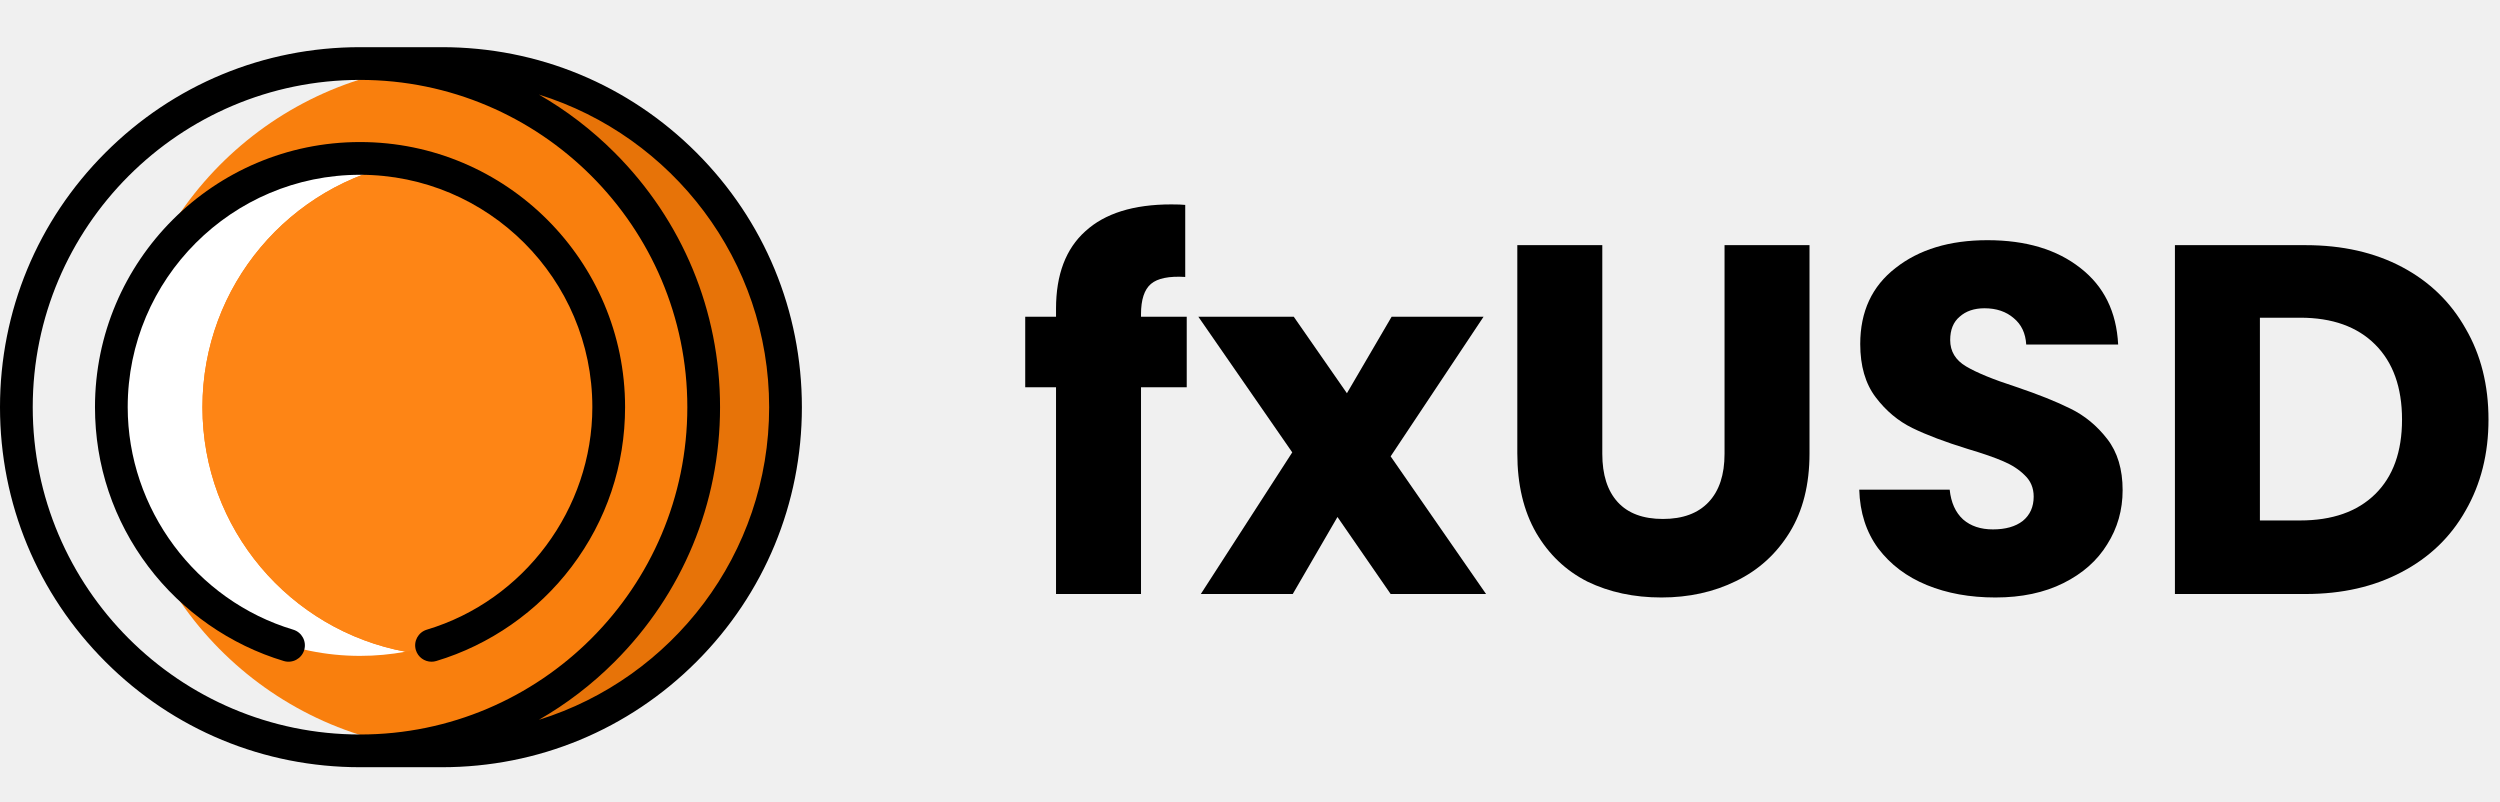
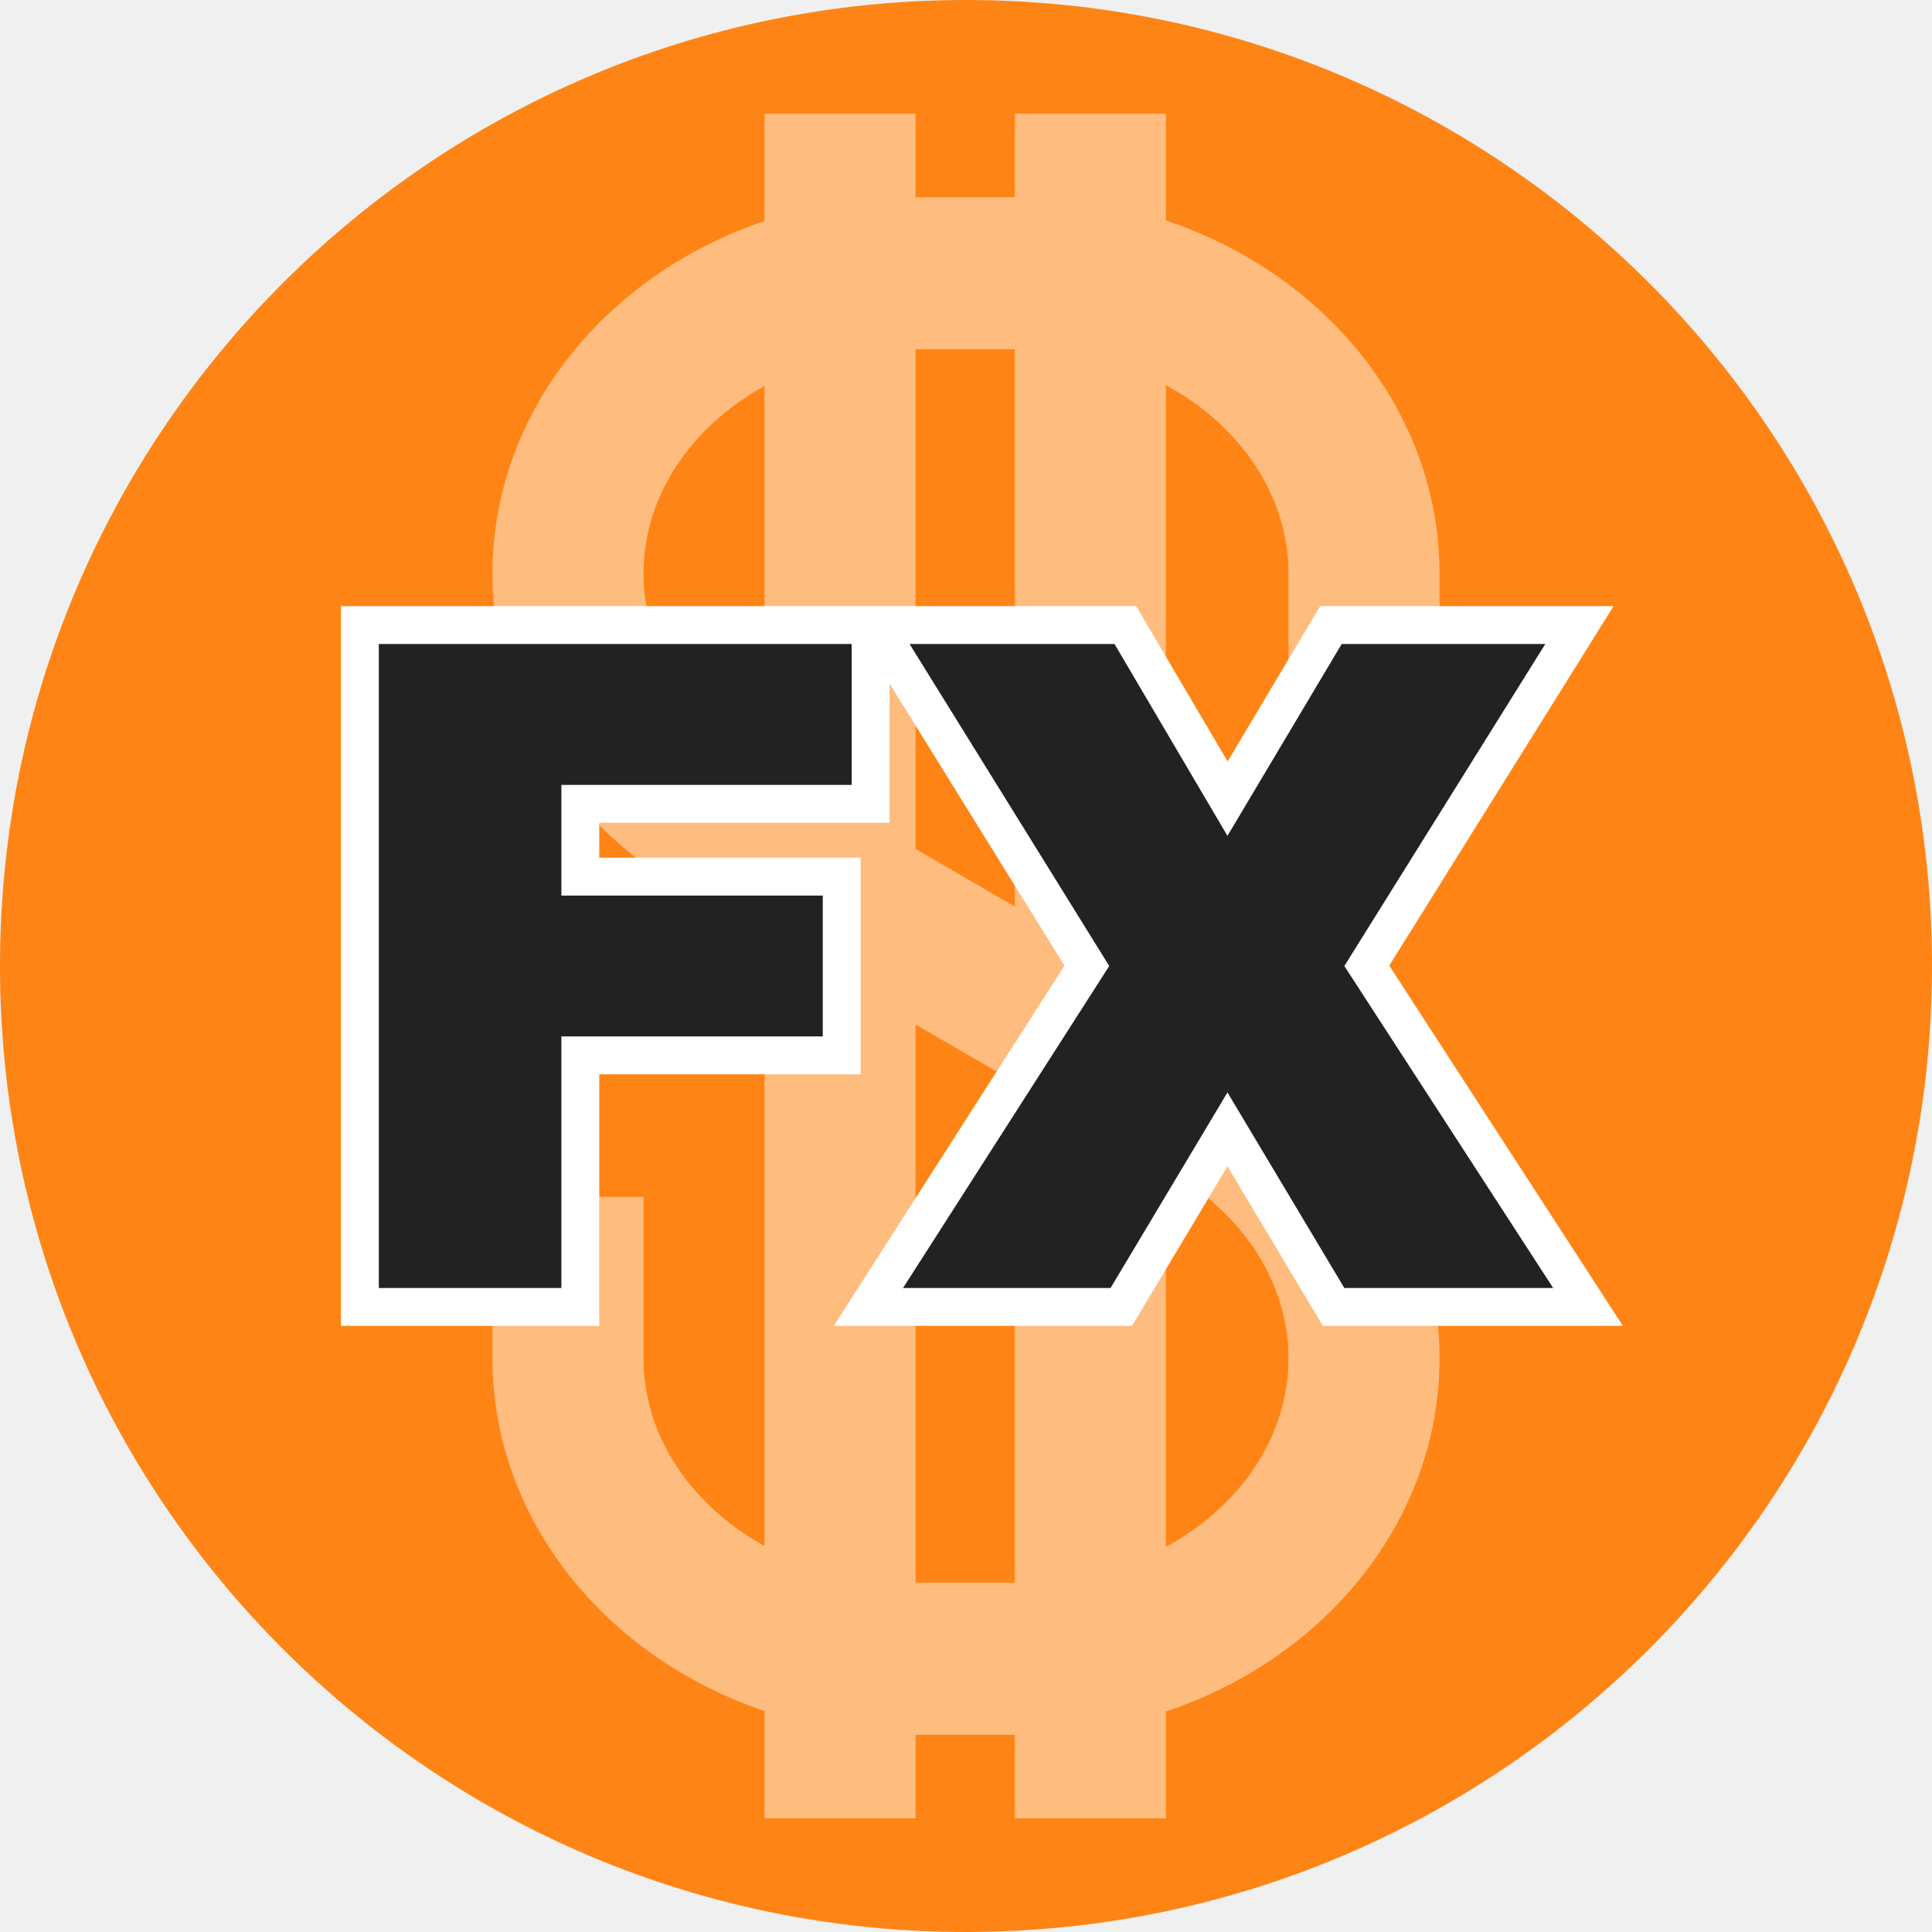
- <svg xmlns="http://www.w3.org/2000/svg" width="159" height="51" viewBox="0 0 159 51" fill="none">
-   <path d="M31.815 4.356C21.512 6.119 13.67 15.092 13.67 25.898C13.67 36.704 21.512 45.676 31.815 47.439C42.118 45.676 49.959 36.704 49.959 25.898C49.959 15.092 42.118 6.119 31.815 4.356Z" fill="#E77308" />
-   <path d="M26.193 4.288C15.686 5.877 7.633 14.947 7.633 25.898C7.633 36.849 15.686 45.918 26.194 47.507C36.701 45.918 44.754 36.849 44.754 25.898C44.754 14.947 36.701 5.877 26.193 4.288Z" fill="#F97F0D" />
-   <path d="M12.875 25.898C12.875 18.152 18.443 11.708 25.794 10.347C24.839 10.17 23.869 10.082 22.898 10.082C14.162 10.082 7.082 17.163 7.082 25.898C7.082 34.633 14.162 41.714 22.898 41.714C23.887 41.714 24.855 41.622 25.794 41.449C18.443 40.087 12.875 33.644 12.875 25.898Z" fill="white" />
-   <path d="M38.714 25.898C38.714 18.152 33.146 11.708 25.794 10.347C18.443 11.708 12.875 18.152 12.875 25.898C12.875 33.644 18.443 40.087 25.794 41.449C33.146 40.087 38.714 33.644 38.714 25.898H38.714Z" fill="#FE8515" />
-   <path d="M44.294 9.707C39.969 5.382 34.219 3 28.102 3H22.898C16.781 3 11.031 5.382 6.707 9.707C2.382 14.031 0 19.782 0 25.898C0 32.014 2.382 37.764 6.707 42.089C11.031 46.413 16.781 48.795 22.898 48.795H28.102C34.219 48.795 39.969 46.413 44.294 42.089C48.618 37.764 51 32.014 51 25.898C51 19.782 48.618 14.031 44.294 9.707ZM2.082 25.898C2.082 14.42 11.42 5.082 22.898 5.082C34.375 5.082 43.714 14.42 43.714 25.898C43.714 37.376 34.375 46.714 22.898 46.714C11.42 46.714 2.082 37.376 2.082 25.898ZM34.273 45.78C36.013 44.781 37.632 43.546 39.089 42.089C43.413 37.764 45.795 32.014 45.795 25.898C45.795 19.782 43.413 14.031 39.089 9.707C37.632 8.25 36.013 7.014 34.273 6.015C42.748 8.651 48.918 16.567 48.918 25.898C48.918 35.228 42.748 43.145 34.273 45.78Z" fill="black" />
-   <path d="M27.445 42.085C26.997 42.085 26.583 41.794 26.448 41.343C26.283 40.792 26.596 40.212 27.146 40.047C33.344 38.189 37.673 32.368 37.673 25.891C37.673 17.744 31.045 11.116 22.897 11.116C14.75 11.116 8.122 17.744 8.122 25.891C8.122 32.368 12.451 38.189 18.649 40.047C19.199 40.212 19.512 40.792 19.347 41.343C19.182 41.893 18.601 42.206 18.051 42.041C14.65 41.022 11.592 38.892 9.441 36.045C7.216 33.102 6.041 29.59 6.041 25.891C6.041 16.596 13.603 9.034 22.897 9.034C32.193 9.034 39.755 16.596 39.755 25.891C39.755 29.59 38.579 33.102 36.354 36.045C34.203 38.892 31.145 41.022 27.744 42.041C27.644 42.071 27.544 42.085 27.445 42.085Z" fill="black" />
-   <path d="M75.476 24.631H72.568V37.779H67.163V24.631H65.204V20.143H67.163V19.637C67.163 17.467 67.785 15.823 69.028 14.707C70.271 13.569 72.094 13 74.496 13C74.896 13 75.191 13.011 75.381 13.032V17.614C74.349 17.551 73.622 17.699 73.2 18.057C72.779 18.415 72.568 19.058 72.568 19.985V20.143H75.476V24.631Z" fill="black" />
-   <path d="M88.445 37.779L85.063 32.88L82.219 37.779H76.372L82.187 28.771L76.214 20.143H82.282L85.664 25.01L88.508 20.143H94.355L88.445 29.024L94.513 37.779H88.445Z" fill="black" />
-   <path d="M101.906 15.592V28.866C101.906 30.193 102.232 31.215 102.885 31.932C103.539 32.648 104.497 33.006 105.762 33.006C107.026 33.006 107.995 32.648 108.669 31.932C109.344 31.215 109.681 30.193 109.681 28.866V15.592H115.085V28.834C115.085 30.815 114.664 32.49 113.821 33.86C112.978 35.229 111.84 36.262 110.408 36.957C108.996 37.652 107.416 38 105.667 38C103.918 38 102.348 37.663 100.958 36.989C99.588 36.293 98.503 35.261 97.702 33.891C96.901 32.501 96.501 30.815 96.501 28.834V15.592H101.906Z" fill="black" />
-   <path d="M126.908 38C125.286 38 123.832 37.737 122.547 37.21C121.261 36.683 120.229 35.904 119.449 34.871C118.691 33.839 118.29 32.595 118.248 31.142H124C124.085 31.963 124.369 32.595 124.854 33.038C125.338 33.459 125.971 33.67 126.75 33.67C127.551 33.67 128.183 33.491 128.646 33.133C129.11 32.754 129.342 32.237 129.342 31.584C129.342 31.036 129.152 30.583 128.773 30.225C128.415 29.867 127.962 29.572 127.414 29.34C126.887 29.108 126.129 28.845 125.138 28.55C123.705 28.108 122.536 27.665 121.63 27.223C120.724 26.78 119.944 26.127 119.291 25.263C118.638 24.399 118.311 23.272 118.311 21.881C118.311 19.816 119.059 18.204 120.555 17.046C122.051 15.866 124 15.276 126.402 15.276C128.847 15.276 130.817 15.866 132.313 17.046C133.809 18.204 134.609 19.827 134.715 21.913H128.868C128.826 21.196 128.562 20.638 128.078 20.238C127.593 19.816 126.971 19.606 126.213 19.606C125.56 19.606 125.033 19.785 124.633 20.143C124.232 20.48 124.032 20.975 124.032 21.628C124.032 22.345 124.369 22.903 125.043 23.303C125.718 23.704 126.771 24.136 128.204 24.599C129.637 25.084 130.796 25.547 131.681 25.99C132.587 26.432 133.366 27.075 134.019 27.918C134.673 28.761 134.999 29.846 134.999 31.173C134.999 32.437 134.673 33.586 134.019 34.618C133.387 35.651 132.46 36.472 131.238 37.083C130.016 37.694 128.573 38 126.908 38Z" fill="black" />
-   <path d="M146.637 15.592C148.976 15.592 151.02 16.055 152.769 16.982C154.518 17.909 155.866 19.216 156.814 20.901C157.784 22.566 158.268 24.494 158.268 26.685C158.268 28.855 157.784 30.783 156.814 32.469C155.866 34.155 154.507 35.461 152.737 36.388C150.988 37.315 148.955 37.779 146.637 37.779H138.325V15.592H146.637ZM146.29 33.101C148.334 33.101 149.924 32.543 151.062 31.426C152.2 30.309 152.769 28.729 152.769 26.685C152.769 24.641 152.2 23.051 151.062 21.913C149.924 20.775 148.334 20.206 146.29 20.206H143.73V33.101H146.29Z" fill="black" />
+ <svg xmlns="http://www.w3.org/2000/svg" width="51" height="51" viewBox="0 0 51 51" fill="none">
+   <g clip-path="url(#clip0_79_16)">
+     <path d="M25.5 51C39.583 51 51 39.583 51 25.5C51 11.417 39.583 0 25.5 0C11.417 0 0 11.417 0 25.5C0 39.583 11.417 51 25.5 51Z" fill="#FE8515" />
+     <path fill-rule="evenodd" clip-rule="evenodd" d="M20.182 3H24.169V5.205H26.789V3H30.776V5.82C34.989 7.223 38 10.873 38 15.144V19.404H34.013V15.144C34.013 13.059 32.722 11.223 30.776 10.166V26.244L32.947 27.504C36.111 29.34 38 32.462 38 35.855C38 40.126 34.989 43.776 30.776 45.18V48H26.789V45.795H24.169V48H20.182V45.166C15.991 43.752 13 40.112 13 35.855V31.596H16.987V35.855C16.987 37.925 18.259 39.751 20.182 40.81V24.731L18.053 23.495C14.889 21.659 13 18.538 13 15.144C13 10.888 15.991 7.248 20.182 5.834V3ZM30.776 40.834C32.722 39.777 34.013 37.94 34.013 35.855C34.013 33.914 32.87 32.092 30.956 30.982L30.776 30.877V40.834ZM26.789 28.564V41.781H24.169V27.044L26.789 28.564ZM26.789 23.931V9.219H24.169V22.411L26.789 23.931ZM16.987 15.144C16.987 13.074 18.259 11.249 20.182 10.189V20.098L20.044 20.018C18.13 18.907 16.987 17.085 16.987 15.144Z" fill="white" fill-opacity="0.45" />
+     <path d="M9.5 34V34.5H10H14.819H15.319V34V27.859H21.719H22.219V27.359V23.641V23.141H21.719H15.319V21.219H22.482H22.982V20.719V17V16.5H22.482H10H9.5V17V34ZM29.851 16.746L29.706 16.5H29.42H24.011H23.113L23.586 17.264L28.69 25.496L23.417 33.73L22.924 34.5H23.838H29.316H29.6L29.745 34.257L32.402 29.812L35.058 34.257L35.204 34.5H35.487H41H41.92L41.419 33.728L36.08 25.495L41.216 17.265L41.693 16.5H40.792H35.418H35.134L34.988 16.744L32.404 21.083L29.851 16.746Z" fill="#222222" stroke="white" />
+   </g>
+   <defs>
+     <clipPath id="clip0_79_16">
+       <rect width="51" height="51" fill="white" />
+     </clipPath>
+   </defs>
</svg>
